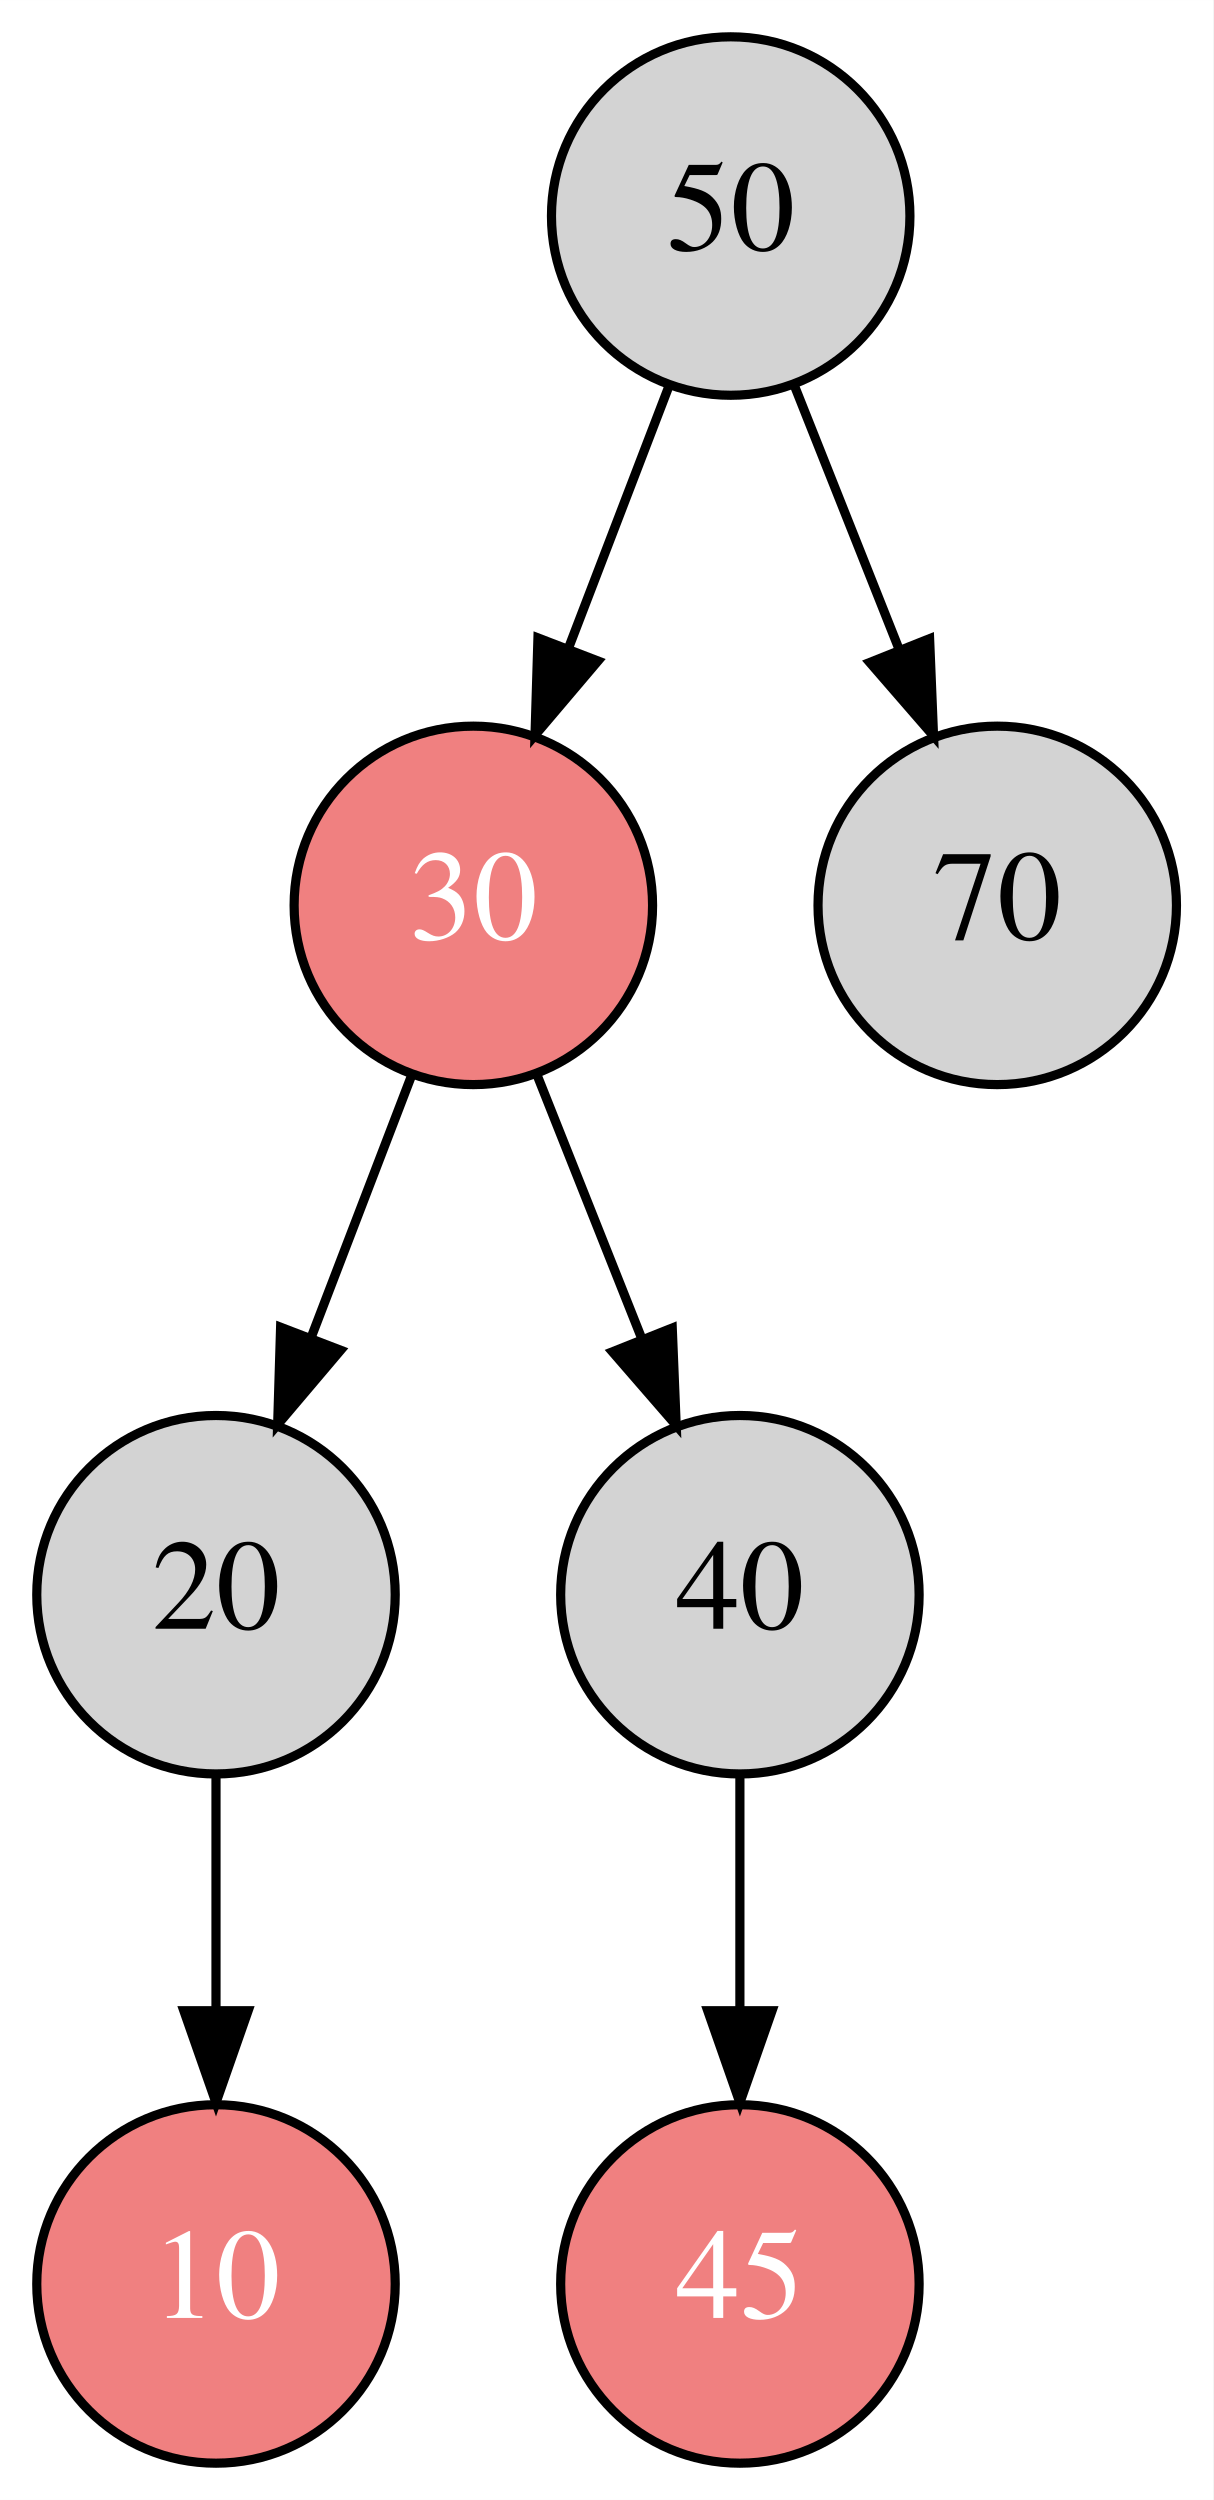
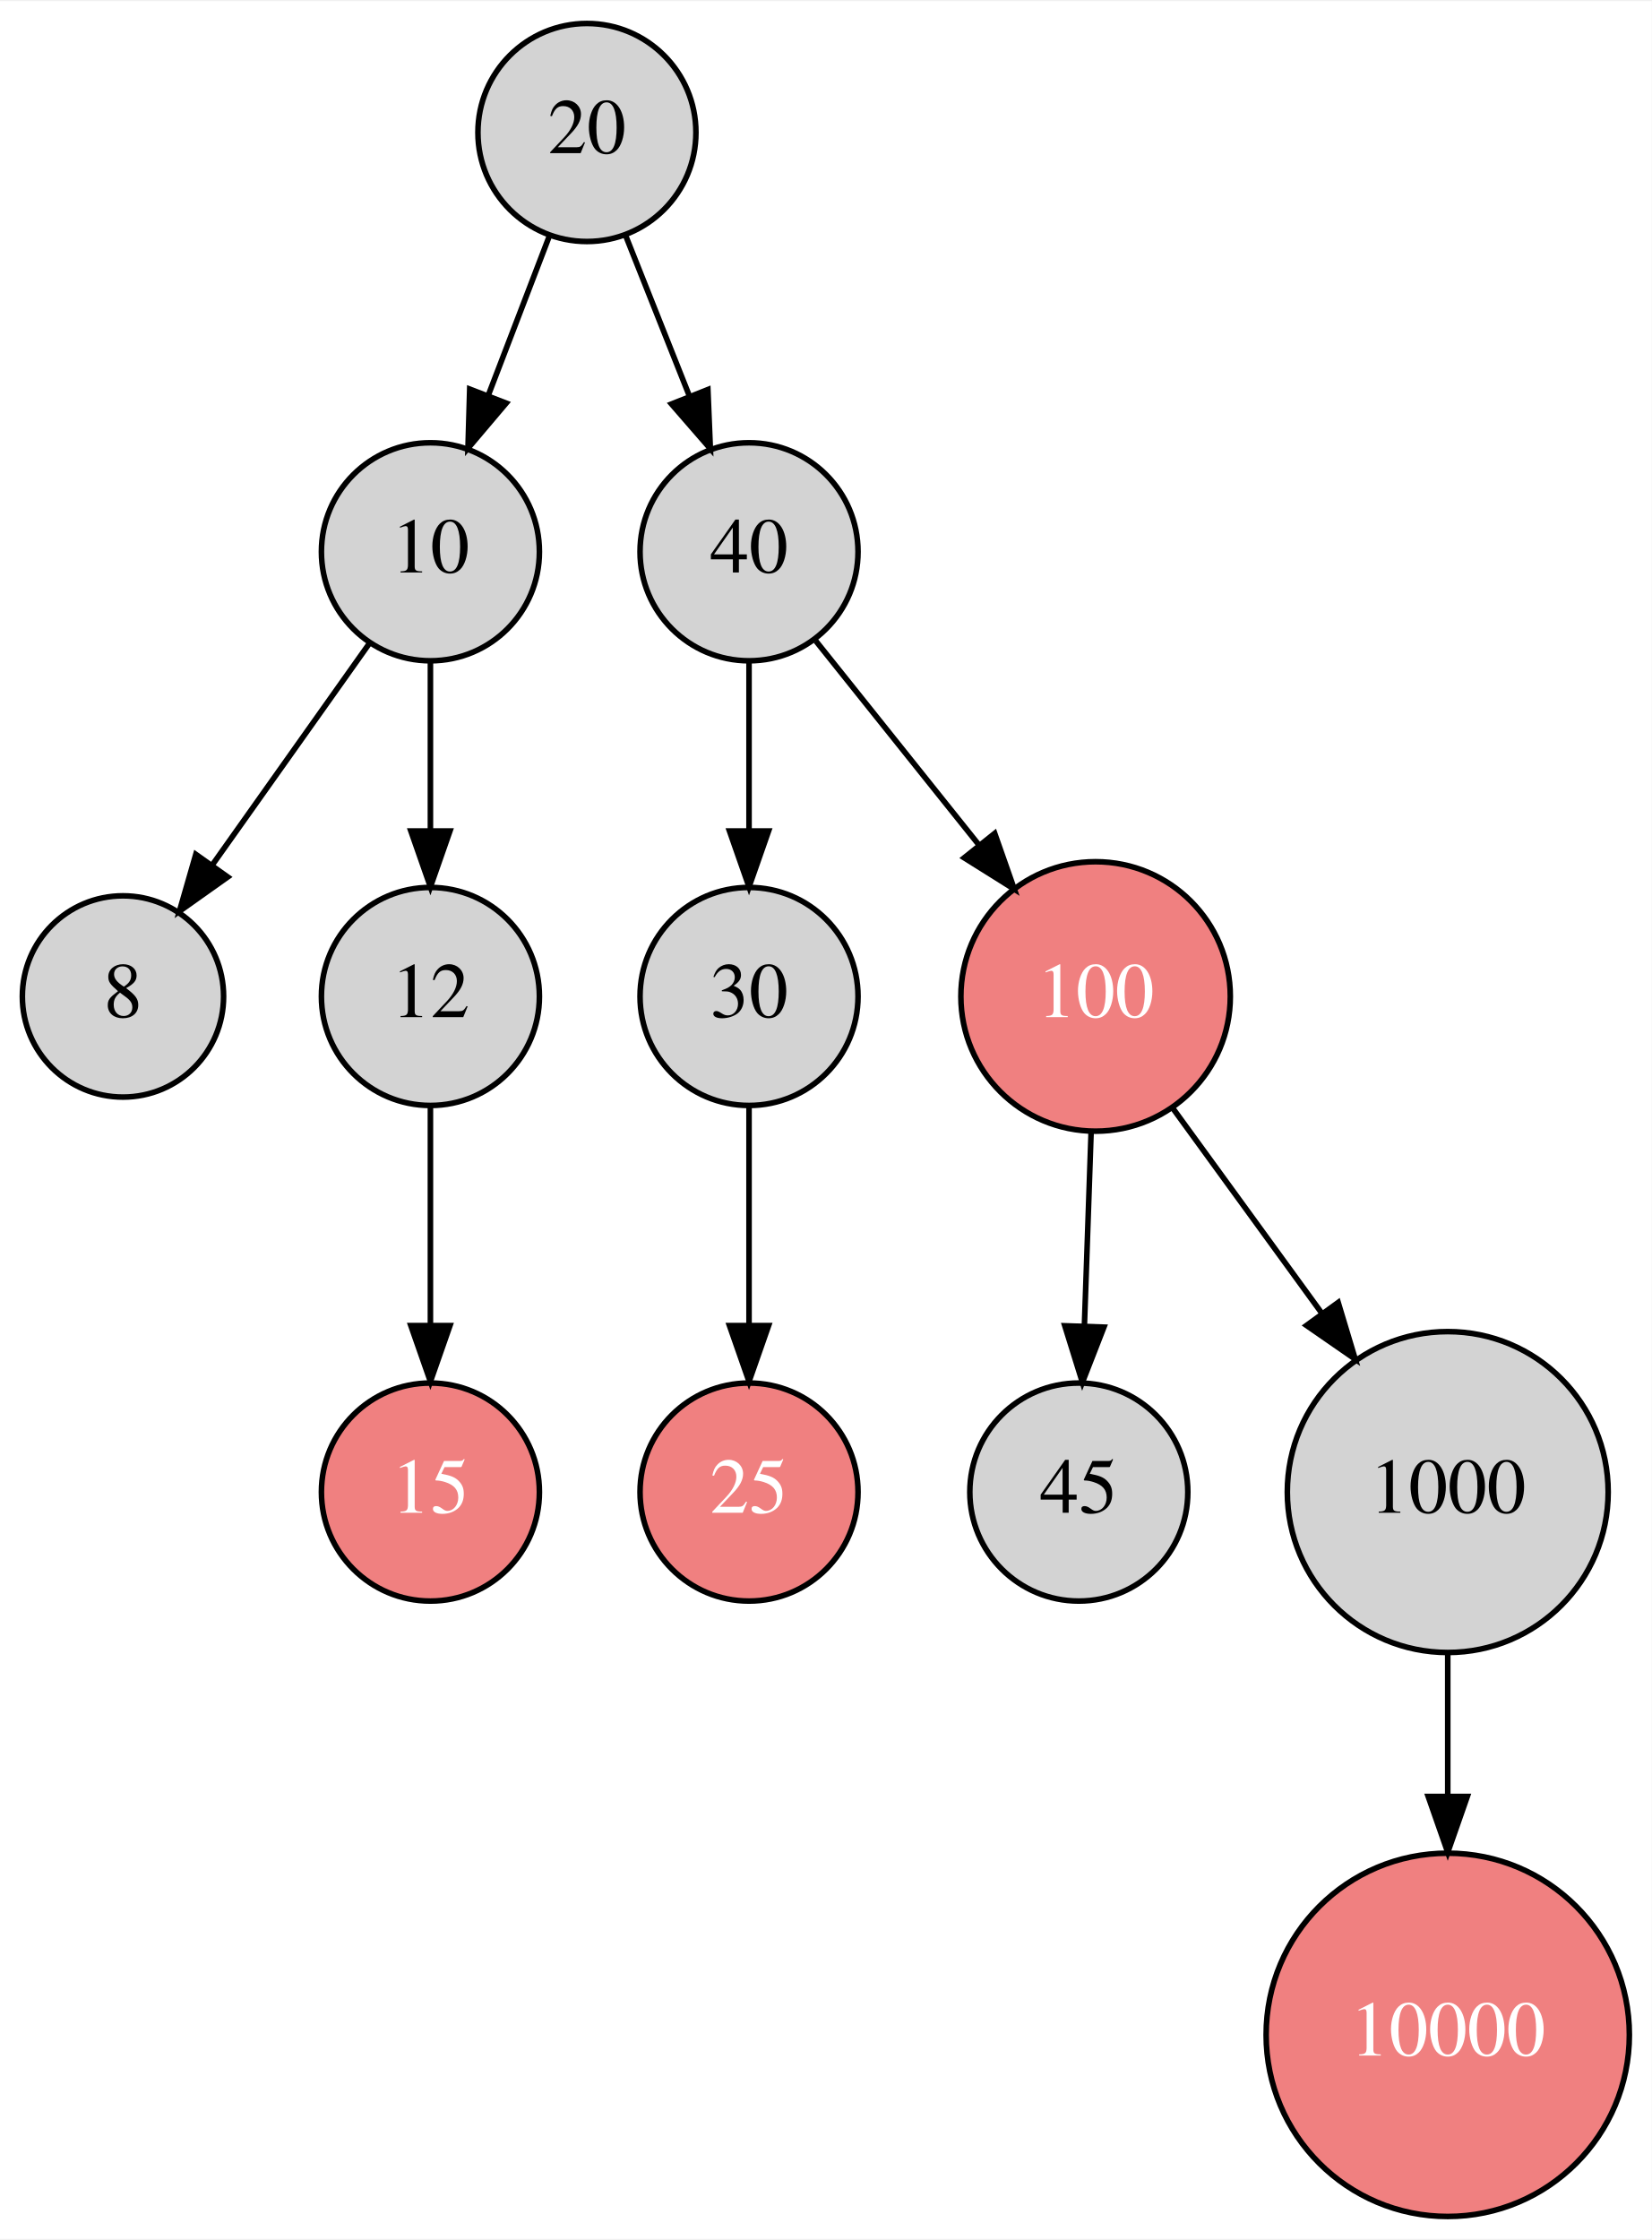
- <svg xmlns="http://www.w3.org/2000/svg" width="132pt" height="272pt" viewBox="0.00 0.00 132.00 271.99">
-   <g id="graph0" class="graph" transform="scale(1 1) rotate(0) translate(4 267.99)">
-     <polygon fill="white" stroke="transparent" points="-4,4 -4,-267.99 128,-267.99 128,4 -4,4" />
+ <svg xmlns="http://www.w3.org/2000/svg" width="295pt" height="400pt" viewBox="0.00 0.00 295.50 400.28">
+   <g id="graph0" class="graph" transform="scale(1 1) rotate(0) translate(4 396.28)">
+     <polygon fill="white" stroke="transparent" points="-4,4 -4,-396.28 291.5,-396.28 291.5,4 -4,4" />
    <g id="node1" class="node">
-       <ellipse fill="lightgray" stroke="black" cx="75.5" cy="-244.49" rx="19.5" ry="19.5" />
-       <text text-anchor="middle" x="75.5" y="-240.79" font-family="Times,serif" font-size="14.00">50</text>
+       <ellipse fill="lightgray" stroke="black" cx="101" cy="-372.78" rx="19.5" ry="19.5" />
+       <text text-anchor="middle" x="101" y="-369.08" font-family="Times,serif" font-size="14.00">20</text>
    </g>
    <g id="node2" class="node">
-       <ellipse fill="lightcoral" stroke="black" cx="47.5" cy="-169.49" rx="19.5" ry="19.5" />
-       <text text-anchor="middle" x="47.5" y="-165.79" font-family="Times,serif" font-size="14.00" fill="white">30</text>
+       <ellipse fill="lightgray" stroke="black" cx="73" cy="-297.78" rx="19.5" ry="19.5" />
+       <text text-anchor="middle" x="73" y="-294.08" font-family="Times,serif" font-size="14.00">10</text>
    </g>
    <g id="edge1" class="edge">
-       <path fill="none" stroke="black" d="M68.72,-225.82C65.45,-217.3 61.46,-206.9 57.83,-197.42" />
-       <polygon fill="black" stroke="black" points="61.06,-196.08 54.21,-188 54.53,-198.59 61.06,-196.08" />
+       <path fill="none" stroke="black" d="M94.22,-354.11C90.95,-345.59 86.96,-335.19 83.33,-325.71" />
+       <polygon fill="black" stroke="black" points="86.56,-324.37 79.72,-316.29 80.03,-326.88 86.56,-324.37" />
+     </g>
+     <g id="node6" class="node">
+       <ellipse fill="lightgray" stroke="black" cx="130" cy="-297.78" rx="19.5" ry="19.5" />
+       <text text-anchor="middle" x="130" y="-294.08" font-family="Times,serif" font-size="14.00">40</text>
+     </g>
+     <g id="edge5" class="edge">
+       <path fill="none" stroke="black" d="M107.87,-354.48C111.28,-345.91 115.47,-335.36 119.29,-325.75" />
+       <polygon fill="black" stroke="black" points="122.64,-326.8 123.08,-316.21 116.13,-324.21 122.64,-326.8" />
+     </g>
+     <g id="node3" class="node">
+       <ellipse fill="lightgray" stroke="black" cx="18" cy="-218.24" rx="18" ry="18" />
+       <text text-anchor="middle" x="18" y="-214.54" font-family="Times,serif" font-size="14.00">8</text>
+     </g>
+     <g id="edge2" class="edge">
+       <path fill="none" stroke="black" d="M62.13,-281.46C54.1,-270.13 43.02,-254.52 33.98,-241.76" />
+       <polygon fill="black" stroke="black" points="36.74,-239.61 28.1,-233.48 31.03,-243.66 36.74,-239.61" />
+     </g>
+     <g id="node4" class="node">
+       <ellipse fill="lightgray" stroke="black" cx="73" cy="-218.24" rx="19.5" ry="19.5" />
+       <text text-anchor="middle" x="73" y="-214.54" font-family="Times,serif" font-size="14.00">12</text>
+     </g>
+     <g id="edge3" class="edge">
+       <path fill="none" stroke="black" d="M73,-278.01C73,-268.96 73,-257.91 73,-247.85" />
+       <polygon fill="black" stroke="black" points="76.5,-247.84 73,-237.84 69.5,-247.84 76.5,-247.84" />
+     </g>
+     <g id="node5" class="node">
+       <ellipse fill="lightcoral" stroke="black" cx="73" cy="-129.59" rx="19.5" ry="19.5" />
+       <text text-anchor="middle" x="73" y="-125.89" font-family="Times,serif" font-size="14.00" fill="white">15</text>
+     </g>
+     <g id="edge4" class="edge">
+       <path fill="none" stroke="black" d="M73,-198.44C73,-187.08 73,-172.38 73,-159.56" />
+       <polygon fill="black" stroke="black" points="76.5,-159.36 73,-149.36 69.5,-159.36 76.5,-159.36" />
    </g>
    <g id="node7" class="node">
-       <ellipse fill="lightgray" stroke="black" cx="104.5" cy="-169.49" rx="19.5" ry="19.5" />
-       <text text-anchor="middle" x="104.5" y="-165.79" font-family="Times,serif" font-size="14.00">70</text>
+       <ellipse fill="lightgray" stroke="black" cx="130" cy="-218.24" rx="19.5" ry="19.5" />
+       <text text-anchor="middle" x="130" y="-214.54" font-family="Times,serif" font-size="14.00">30</text>
    </g>
    <g id="edge6" class="edge">
-       <path fill="none" stroke="black" d="M82.37,-226.19C85.78,-217.62 89.97,-207.07 93.78,-197.46" />
-       <polygon fill="black" stroke="black" points="97.14,-198.51 97.57,-187.92 90.63,-195.92 97.14,-198.51" />
+       <path fill="none" stroke="black" d="M130,-278.01C130,-268.96 130,-257.91 130,-247.85" />
+       <polygon fill="black" stroke="black" points="133.5,-247.84 130,-237.84 126.5,-247.84 133.5,-247.84" />
    </g>
-     <g id="node3" class="node">
-       <ellipse fill="lightgray" stroke="black" cx="19.5" cy="-94.49" rx="19.5" ry="19.5" />
-       <text text-anchor="middle" x="19.5" y="-90.79" font-family="Times,serif" font-size="14.00">20</text>
+     <g id="node9" class="node">
+       <ellipse fill="lightcoral" stroke="black" cx="192" cy="-218.24" rx="24.1" ry="24.1" />
+       <text text-anchor="middle" x="192" y="-214.54" font-family="Times,serif" font-size="14.00" fill="white">100</text>
    </g>
-     <g id="edge2" class="edge">
-       <path fill="none" stroke="black" d="M40.72,-150.82C37.45,-142.3 33.46,-131.9 29.83,-122.42" />
-       <polygon fill="black" stroke="black" points="33.06,-121.09 26.21,-113 26.53,-123.59 33.06,-121.09" />
+     <g id="edge8" class="edge">
+       <path fill="none" stroke="black" d="M141.95,-281.83C150.19,-271.53 161.35,-257.57 171.04,-245.45" />
+       <polygon fill="black" stroke="black" points="173.95,-247.41 177.46,-237.42 168.49,-243.04 173.95,-247.41" />
    </g>
-     <g id="node5" class="node">
-       <ellipse fill="lightgray" stroke="black" cx="76.5" cy="-94.49" rx="19.5" ry="19.5" />
-       <text text-anchor="middle" x="76.5" y="-90.79" font-family="Times,serif" font-size="14.00">40</text>
+     <g id="node8" class="node">
+       <ellipse fill="lightcoral" stroke="black" cx="130" cy="-129.59" rx="19.5" ry="19.5" />
+       <text text-anchor="middle" x="130" y="-125.89" font-family="Times,serif" font-size="14.00" fill="white">25</text>
    </g>
-     <g id="edge4" class="edge">
-       <path fill="none" stroke="black" d="M54.37,-151.19C57.78,-142.62 61.97,-132.07 65.78,-122.47" />
-       <polygon fill="black" stroke="black" points="69.14,-123.51 69.57,-112.92 62.63,-120.92 69.14,-123.51" />
+     <g id="edge7" class="edge">
+       <path fill="none" stroke="black" d="M130,-198.44C130,-187.08 130,-172.38 130,-159.56" />
+       <polygon fill="black" stroke="black" points="133.5,-159.36 130,-149.36 126.5,-159.36 133.5,-159.36" />
    </g>
-     <g id="node4" class="node">
-       <ellipse fill="lightcoral" stroke="black" cx="19.5" cy="-19.5" rx="19.5" ry="19.5" />
-       <text text-anchor="middle" x="19.5" y="-15.8" font-family="Times,serif" font-size="14.00" fill="white">10</text>
+     <g id="node10" class="node">
+       <ellipse fill="lightgray" stroke="black" cx="189" cy="-129.59" rx="19.5" ry="19.5" />
+       <text text-anchor="middle" x="189" y="-125.89" font-family="Times,serif" font-size="14.00">45</text>
    </g>
-     <g id="edge3" class="edge">
-       <path fill="none" stroke="black" d="M19.5,-74.7C19.5,-66.95 19.5,-57.8 19.5,-49.24" />
-       <polygon fill="black" stroke="black" points="23,-49.23 19.5,-39.23 16,-49.23 23,-49.23" />
+     <g id="edge9" class="edge">
+       <path fill="none" stroke="black" d="M191.2,-194.02C190.83,-183.38 190.39,-170.67 190,-159.42" />
+       <polygon fill="black" stroke="black" points="193.49,-159.09 189.64,-149.21 186.49,-159.33 193.49,-159.09" />
    </g>
-     <g id="node6" class="node">
-       <ellipse fill="lightcoral" stroke="black" cx="76.5" cy="-19.5" rx="19.5" ry="19.5" />
-       <text text-anchor="middle" x="76.5" y="-15.8" font-family="Times,serif" font-size="14.00" fill="white">45</text>
+     <g id="node11" class="node">
+       <ellipse fill="lightgray" stroke="black" cx="255" cy="-129.59" rx="28.7" ry="28.7" />
+       <text text-anchor="middle" x="255" y="-125.89" font-family="Times,serif" font-size="14.00">1000</text>
    </g>
-     <g id="edge5" class="edge">
-       <path fill="none" stroke="black" d="M76.5,-74.7C76.5,-66.95 76.5,-57.8 76.5,-49.24" />
-       <polygon fill="black" stroke="black" points="80,-49.23 76.5,-39.23 73,-49.23 80,-49.23" />
+     <g id="edge10" class="edge">
+       <path fill="none" stroke="black" d="M205.67,-198.44C213.49,-187.68 223.5,-173.92 232.45,-161.6" />
+       <polygon fill="black" stroke="black" points="235.4,-163.5 238.45,-153.36 229.73,-159.39 235.4,-163.5" />
+     </g>
+     <g id="node12" class="node">
+       <ellipse fill="lightcoral" stroke="black" cx="255" cy="-32.5" rx="32.49" ry="32.49" />
+       <text text-anchor="middle" x="255" y="-28.8" font-family="Times,serif" font-size="14.00" fill="white">10000</text>
+     </g>
+     <g id="edge11" class="edge">
+       <path fill="none" stroke="black" d="M255,-100.83C255,-92.79 255,-83.84 255,-75.15" />
+       <polygon fill="black" stroke="black" points="258.5,-75.14 255,-65.14 251.5,-75.14 258.5,-75.14" />
    </g>
  </g>
</svg>
